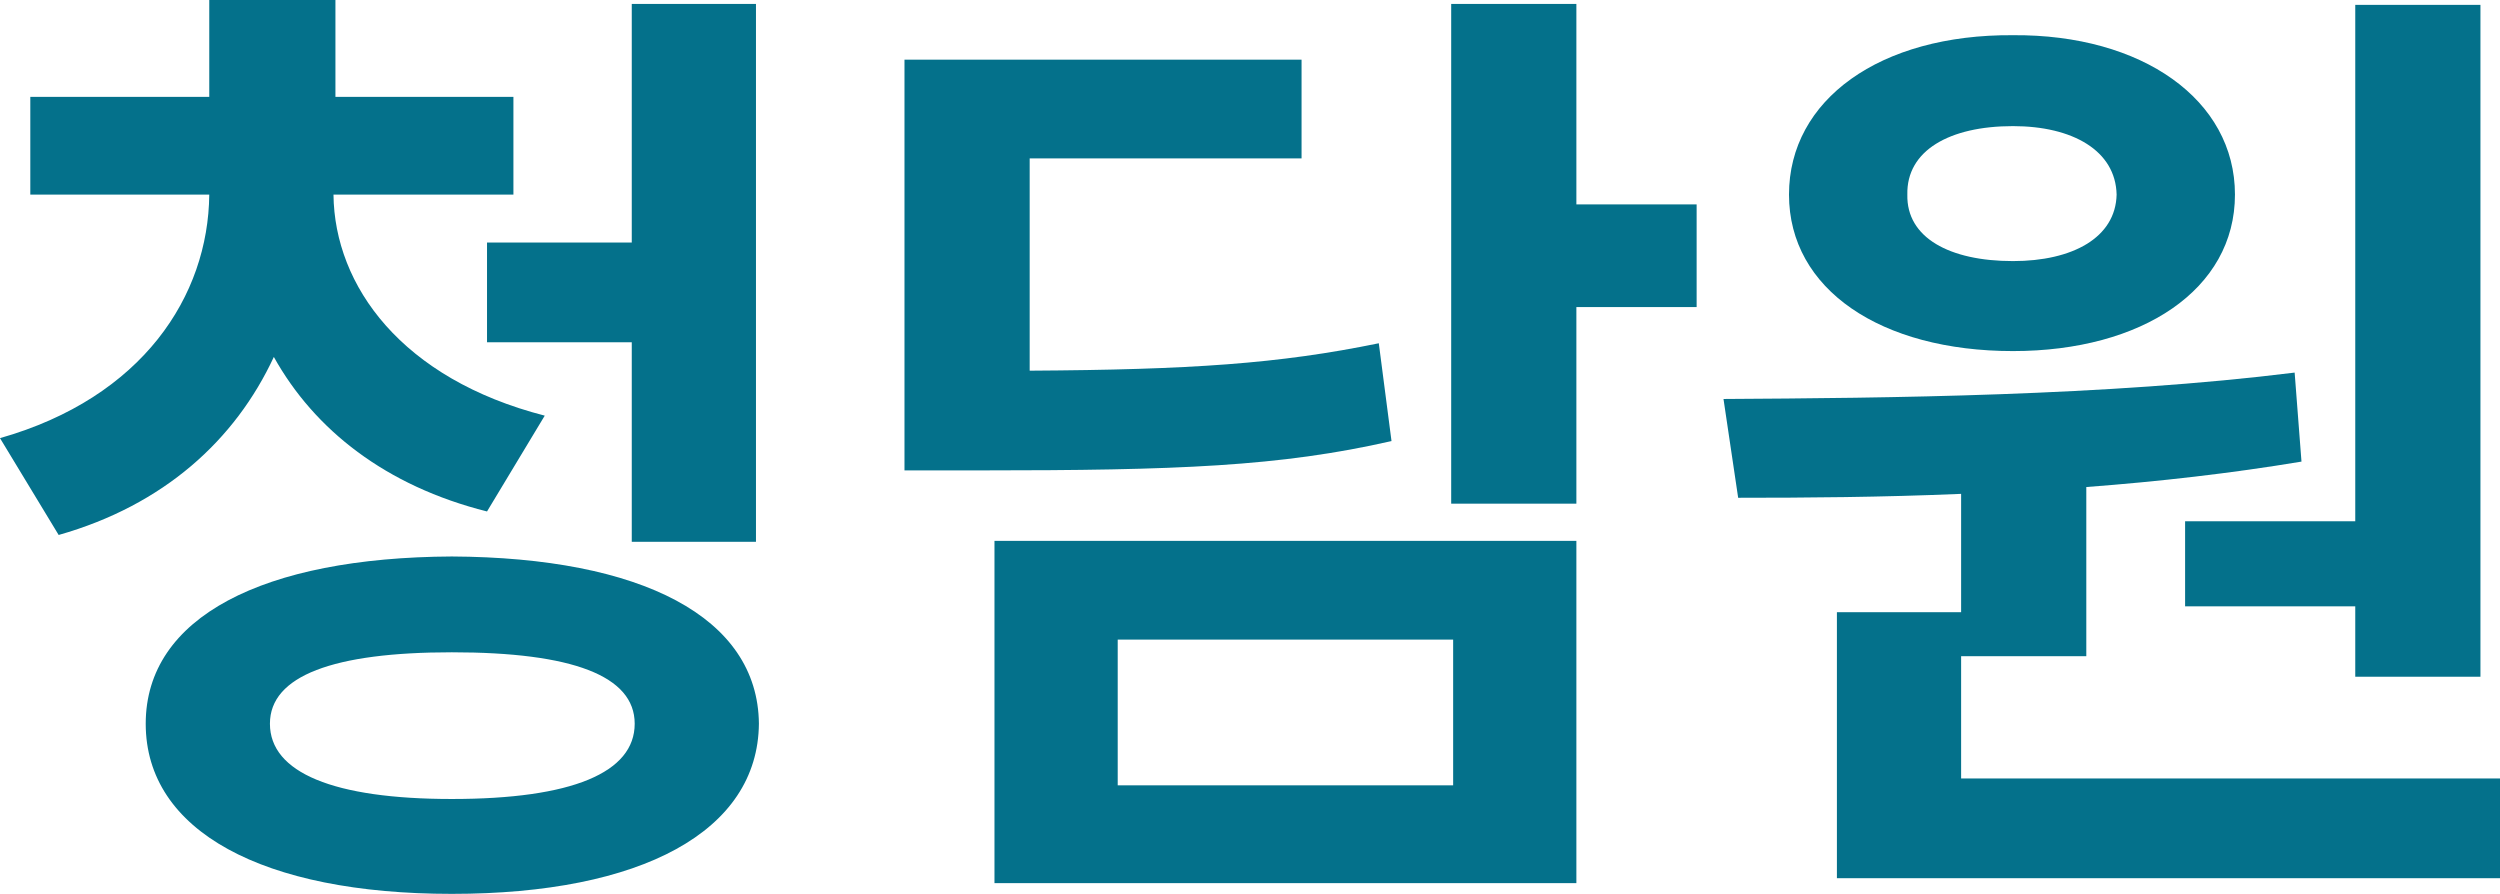
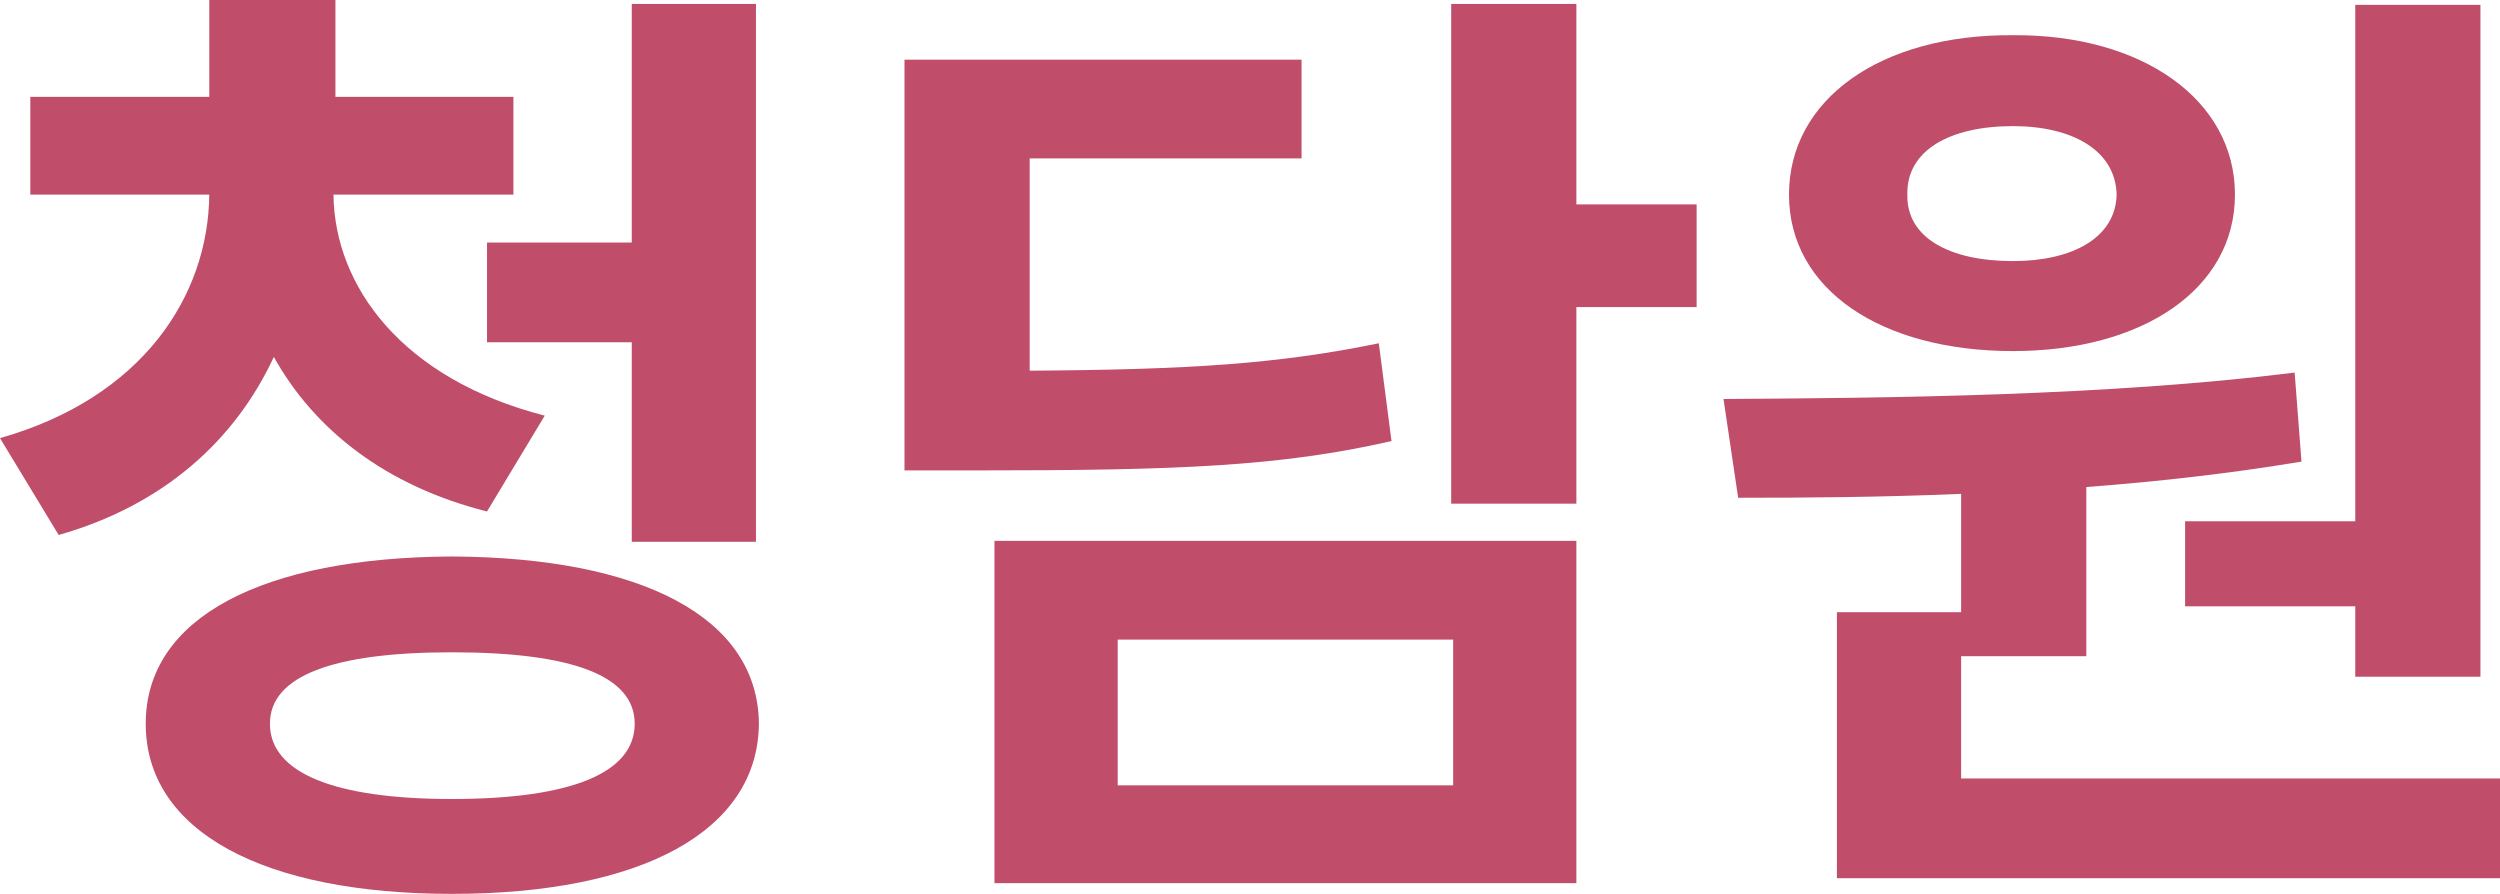
<svg xmlns="http://www.w3.org/2000/svg" preserveAspectRatio="none" overflow="visible" style="display: block;" width="53.699" height="19.2" viewBox="0 0 53.699 19.2" fill="none">
  <g id="ì²­ë´ì">
-     <path id="Vector" d="M53.279 0.105V14.536H50.59V13.024H46.935V11.196H50.59V0.105H53.279ZM53.699 16.721V18.863H39.456V13.15H42.124V10.608C40.412 10.681 38.784 10.692 37.335 10.692L37.02 8.57C40.528 8.549 45.254 8.507 49.288 8.003L49.435 9.915C47.922 10.167 46.357 10.345 44.813 10.461V14.095H42.124V16.721H53.699ZM43.238 0.756C46.011 0.735 48.006 2.142 48.006 4.18C48.006 6.217 46.011 7.541 43.238 7.541C40.402 7.541 38.427 6.217 38.427 4.18C38.427 2.142 40.381 0.735 43.238 0.756ZM43.238 2.709C41.872 2.709 40.948 3.235 40.969 4.18C40.948 5.104 41.872 5.608 43.238 5.608C44.519 5.608 45.443 5.104 45.464 4.18C45.443 3.235 44.519 2.709 43.238 2.709Z" fill="#04718B" />
-     <path id="Vector_2" d="M33.86 0.084V4.39H36.443V6.596H33.86V10.818H31.171V0.084H33.86ZM27.957 1.281V3.403H22.117V7.962C25.573 7.941 27.474 7.814 29.616 7.373L29.889 9.474C27.495 10.02 25.289 10.104 21.046 10.104H19.428V1.281H27.957ZM33.86 11.617V18.969H21.361V11.617H33.86ZM24.008 13.738V16.868H31.213V13.738H24.008Z" fill="#04718B" />
-     <path id="Vector_3" d="M11.028 2.08V4.18H7.163C7.184 6.144 8.634 8.14 11.701 8.928L10.461 10.986C8.287 10.44 6.754 9.232 5.882 7.667C5.052 9.453 3.519 10.85 1.26 11.491L0 9.411C3.067 8.539 4.474 6.354 4.495 4.18H0.651V2.08H4.495V0H7.205V2.08H11.028ZM16.238 0.084V11.638H13.57V7.352H10.461V5.21H13.57V0.084H16.238ZM9.705 11.953C13.78 11.974 16.28 13.255 16.301 15.545C16.28 17.856 13.78 19.2 9.705 19.2C5.651 19.2 3.13 17.856 3.13 15.545C3.13 13.255 5.651 11.974 9.705 11.953ZM9.705 14.011C7.163 14.011 5.798 14.515 5.798 15.545C5.798 16.595 7.163 17.162 9.705 17.162C12.289 17.162 13.633 16.595 13.633 15.545C13.633 14.515 12.289 14.011 9.705 14.011Z" fill="#04718B" />
+     <path id="Vector" d="M53.279 0.105V14.536H50.59V13.024H46.935V11.196H50.59V0.105H53.279ZM53.699 16.721V18.863H39.456V13.15H42.124V10.608C40.412 10.681 38.784 10.692 37.335 10.692L37.02 8.57C40.528 8.549 45.254 8.507 49.288 8.003L49.435 9.915C47.922 10.167 46.357 10.345 44.813 10.461V14.095H42.124V16.721H53.699ZM43.238 0.756C46.011 0.735 48.006 2.142 48.006 4.18C48.006 6.217 46.011 7.541 43.238 7.541C40.402 7.541 38.427 6.217 38.427 4.18C38.427 2.142 40.381 0.735 43.238 0.756ZM43.238 2.709C41.872 2.709 40.948 3.235 40.969 4.18C40.948 5.104 41.872 5.608 43.238 5.608C44.519 5.608 45.443 5.104 45.464 4.18C45.443 3.235 44.519 2.709 43.238 2.709Z" fill="#C04E6B" />
+     <path id="Vector_2" d="M33.86 0.084V4.39H36.443V6.596H33.86V10.818H31.171V0.084H33.86ZM27.957 1.281V3.403H22.117V7.962C25.573 7.941 27.474 7.814 29.616 7.373L29.889 9.474C27.495 10.02 25.289 10.104 21.046 10.104H19.428V1.281H27.957ZM33.86 11.617V18.969H21.361V11.617H33.86ZM24.008 13.738V16.868H31.213V13.738H24.008Z" fill="#C04E6B" />
+     <path id="Vector_3" d="M11.028 2.08V4.18H7.163C7.184 6.144 8.634 8.14 11.701 8.928L10.461 10.986C8.287 10.44 6.754 9.232 5.882 7.667C5.052 9.453 3.519 10.85 1.26 11.491L0 9.411C3.067 8.539 4.474 6.354 4.495 4.18H0.651V2.08H4.495V0H7.205V2.08H11.028ZM16.238 0.084V11.638H13.57V7.352H10.461V5.21H13.57V0.084H16.238ZM9.705 11.953C13.78 11.974 16.28 13.255 16.301 15.545C16.28 17.856 13.78 19.2 9.705 19.2C5.651 19.2 3.13 17.856 3.13 15.545C3.13 13.255 5.651 11.974 9.705 11.953ZM9.705 14.011C7.163 14.011 5.798 14.515 5.798 15.545C5.798 16.595 7.163 17.162 9.705 17.162C12.289 17.162 13.633 16.595 13.633 15.545C13.633 14.515 12.289 14.011 9.705 14.011Z" fill="#C04E6B" />
  </g>
</svg>
